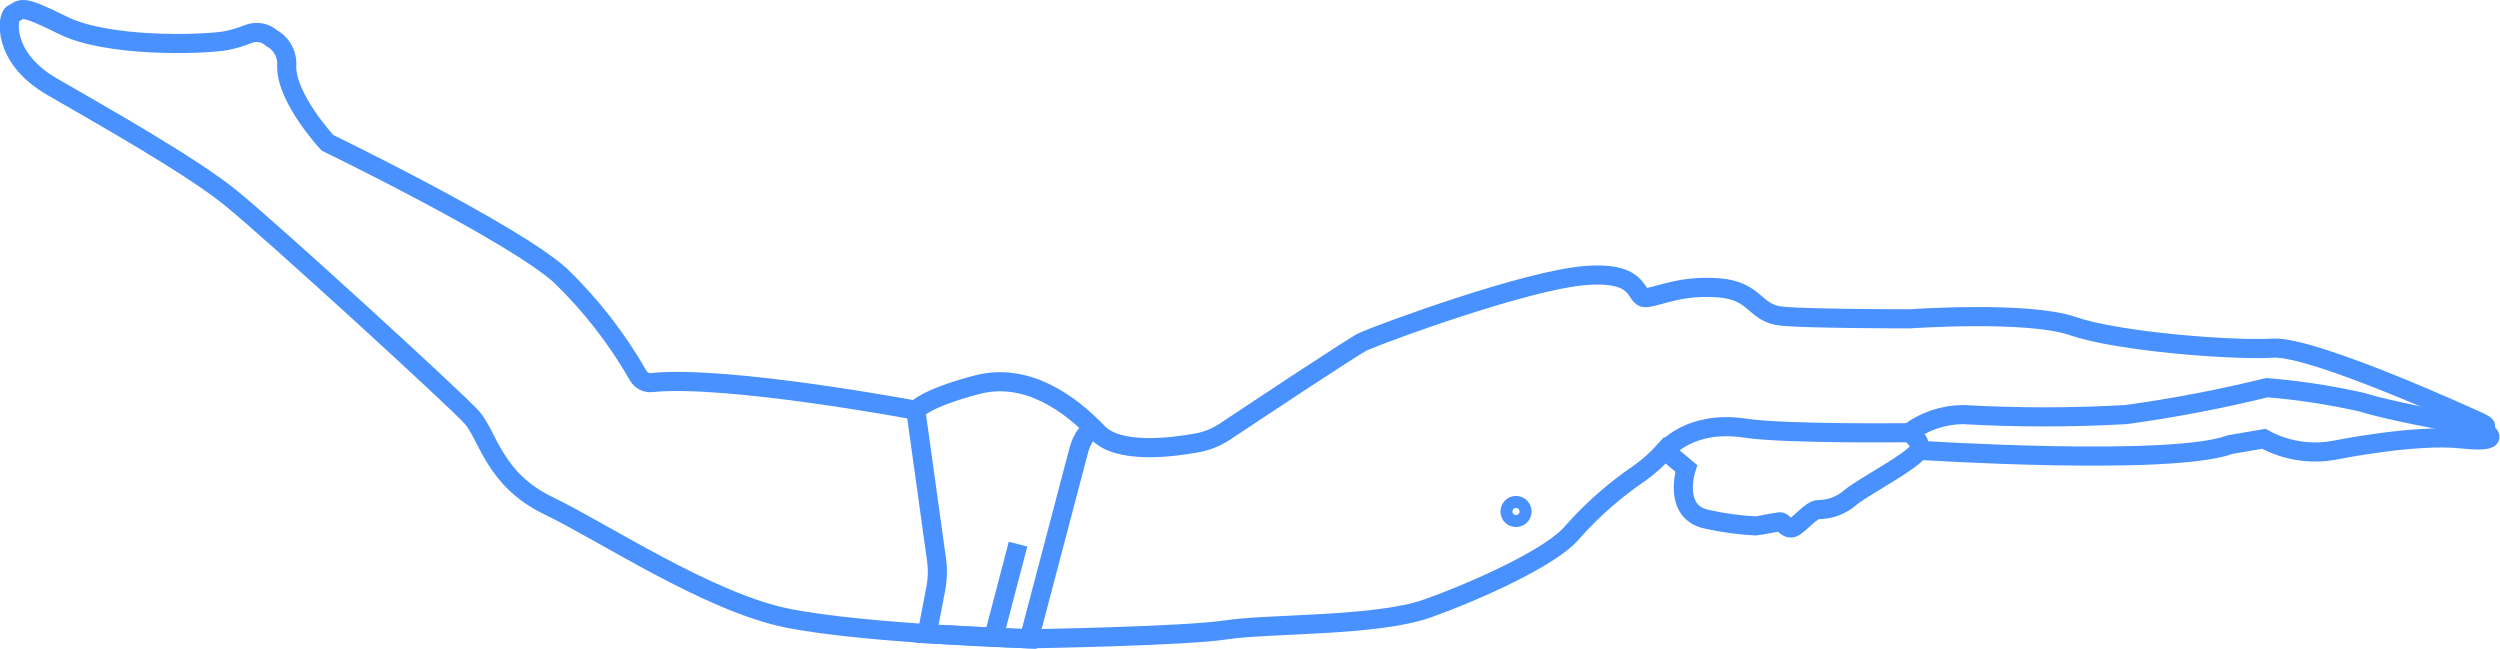
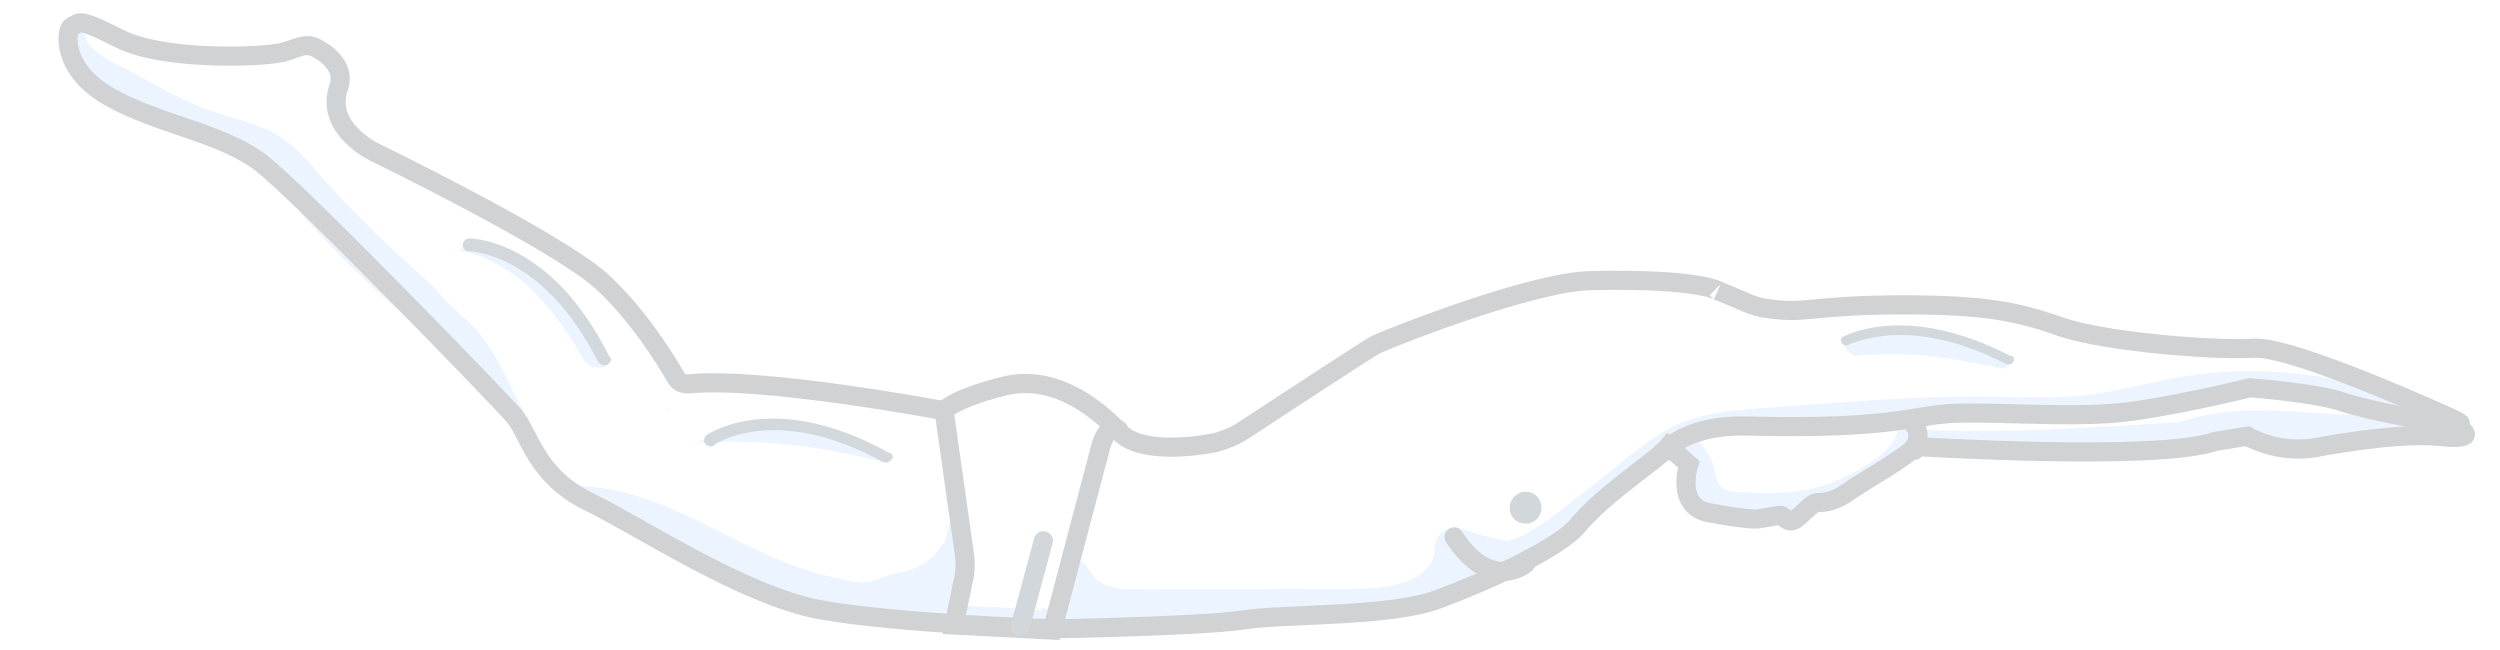
- <svg xmlns="http://www.w3.org/2000/svg" id="Layer_1" data-name="Layer 1" viewBox="0 0 196.04 50.87">
-   <path d="M130.61,35.3" style="fill:none;stroke:#4991ff;stroke-miterlimit:10;stroke-width:1.5px" />
-   <path d="M158.73,40.1" style="fill:none;stroke:#4991ff;stroke-miterlimit:10;stroke-width:1.5px" />
-   <path d="M71.81,32.16l1.63,11.74a6.94,6.94,0,0,1-.06,2.27l-.68,3.53,8,.4,3.91-14.85s.53-2,1.47-1.31" style="fill:none;stroke:#4991ff;stroke-miterlimit:10;stroke-width:1.5px" />
-   <path d="M130.61,35.3s1.92-2.38,6.21-1.73c3.18.48,12.88.36,12.88.36a7.18,7.18,0,0,1,4.23-1.42,113.53,113.53,0,0,0,12.78,0,107.52,107.52,0,0,0,11.05-2.11,53.27,53.27,0,0,1,7.49,1.15c2.11.67,6.92,1.53,6.92,1.53l2.18.48" style="fill:none;stroke:#4991ff;stroke-miterlimit:10;stroke-width:1.5px" />
-   <path d="M80.71,50.09s12.11-.19,15.44-.7,11.79-.26,15.76-1.67,9.87-4.1,11.4-6a28.22,28.22,0,0,1,5.25-4.61,12.39,12.39,0,0,0,2-1.79l1.67,1.41s-1.15,3.46,1.67,4a22.71,22.71,0,0,0,3.78.51c.19,0,1.67-.32,1.92-.32s.51.64,1,.45,1.41-1.41,2-1.41a3.84,3.84,0,0,0,2.56-1c1.15-.9,4.74-2.75,5.32-3.65,0,0,19.73,1.28,24.41-.45l2.63-.45a8.37,8.37,0,0,0,5.51.9s6.28-1.28,9.93-.9,2-.58,1.35-.83A21.38,21.38,0,0,0,191.6,33s5.12,1.09,2.63,0c0,0-12.81-5.89-16-5.7s-12.17-.51-15.69-1.73S149.77,25,149.77,25s-7.75,0-10-.2-2-2-5-2.23-4.74.7-5.7.77-.19-2.11-4.8-1.73S108.7,26,106.91,26.78c-.63.27-8.17,5.28-10.85,7.06a5.87,5.87,0,0,1-2.2.89c-2.09.38-6.18.87-7.77-.8-2.18-2.28-5.57-4.78-9.48-3.76-4.08,1.07-4.8,2-4.8,2S57,29.39,51.11,30a1.08,1.08,0,0,1-1.05-.52,35.18,35.18,0,0,0-6.12-7.88c-3.72-3.35-18.26-10.4-18.26-10.4s-3.22-3.46-3.2-6A2.27,2.27,0,0,0,21.31,3a1.77,1.77,0,0,0-1.82-.34,9.67,9.67,0,0,1-1.82.54c-2,.32-9.29.51-12.75-1.22S1.74.74,1,1.09c-.42.2-.9,3.4,3.07,5.7s10.83,6.15,14,8.71S35.74,31.32,37,32.73s1.73,4.87,6,6.92,12.62,7.62,18.83,8.84S80.71,50.09,80.71,50.09Z" style="fill:none;stroke:#4991ff;stroke-miterlimit:10;stroke-width:1.5px" />
-   <path d="M149.7,33.93s1,.6.83,1.37" style="fill:none;stroke:#4991ff;stroke-miterlimit:10;stroke-width:1.5px" />
-   <path d="M118.41,40.11a.47.47,0,1,1,.47.47A.47.47,0,0,1,118.41,40.11ZM78,49.67l1.83-7" style="fill:none;stroke:#4991ff;stroke-miterlimit:10;stroke-width:1.5px" />
+ <svg xmlns="http://www.w3.org/2000/svg" version="1.1" id="Layer_1" x="0px" y="0px" viewBox="0 0 196 50.9" style="enable-background:new 0 0 196 50.9;" xml:space="preserve">
+   <style type="text/css">
+ 	.st0{opacity:0.5;fill:#D8E9FF;}
+ 	.st1{fill:none;stroke:#A6A8AB;stroke-width:1.5;stroke-linecap:round;stroke-miterlimit:10;}
+ 	.st2{fill:#D2D8DB;}
+ 	.st3{fill:none;stroke:#D0D2D3;stroke-width:1.5;stroke-linecap:round;stroke-miterlimit:10;}
+ 	.st4{fill:#D1D7DA;stroke:#D1D7DA;stroke-width:1.5;stroke-linecap:round;stroke-miterlimit:10;}
+ </style>
+   <path class="st0" d="M157.8,28.1c-0.6-0.3-1.1-0.7-1.8-0.9c-1.8-0.8-4-1.2-6-1.4c-2-0.1-3.7,0.2-5.4,0.9c0,0.1,0,0.2,0,0.3  c0.1,0.4,0.4,0.7,0.8,0.9c2.2-0.2,4.4-0.2,6.6,0.1c1.7,0.2,3.4,0.6,5.1,0.9c0.1-0.1,0.3-0.2,0.4-0.3c0.2-0.1,0,0,0.2-0.1  c0,0,0,0,0.1,0c0,0,0,0,0,0c0,0,0,0,0,0c0,0,0,0,0,0c0,0,0,0,0,0c0,0,0,0,0,0c0,0,0,0,0,0C157.8,28.2,157.8,28.1,157.8,28.1z" />
+   <path class="st0" d="M81.5,44.5c0-0.1,0.1-0.2,0.1-0.3c0-0.5,0.1-1,0.2-1.6c0-0.1,0-0.1,0.1-0.2c-0.1,0.1-0.1,0.3-0.2,0.4  C81.6,43.4,81.5,44,81.5,44.5C81.4,44.5,81.4,44.5,81.5,44.5z" />
+   <path class="st0" d="M41.1,32.3c-0.5-0.8-0.9-1.7-1.3-2.5c-0.8-1.6-1.6-3.1-2.9-4.4c-1.1-1-2.1-1.9-3-3c-2.9-2.6-5.8-5.3-8.4-8.2  c-1.2-1.4-2.4-2.9-4.1-3.8c-1.7-0.9-3.6-1.2-5.4-1.9c-2-0.8-4-1.9-5.9-3C8.8,4.9,6,3.7,6.7,1.8c0-0.1,0.1-0.3,0.1-0.4  C6.2,1.2,5.7,1.2,5.3,1.4C5.2,2.3,5.1,3.2,4.9,4.1C5.7,5.6,7.5,7,8.5,7.9c0.2,0.2,0.3,0.4,0.3,0.6C9,8.6,9.2,8.7,9.3,8.8  c3.7,0.8,7.4,1.7,10.6,3.9c0.3,0.2,0.4,0.5,0.4,0.8c0.2,0.1,0.3,0.2,0.5,0.3c1.5,1.2,2.7,2.9,4.1,4.4c1.4,1.5,2.8,2.9,4.3,4.3  c1.5,1.4,3.1,2.8,4.7,4.1c1.4,1.2,3,2.3,4.3,3.6c0.5,0.5,0.9,1.1,1.1,1.7c1.1,0.8,1.9,2,2.5,3.3c0.2,0.5,0.5,1,0.8,1.5  c0-0.2,0-0.4,0.1-0.5C41.7,35.2,41.3,33.7,41.1,32.3z" />
+   <path class="st0" d="M193.5,33.3c-4.5-2.3-9.4-3.7-14.5-4.1c-2.6-0.2-5.2-0.1-7.7,0.3c-2.6,0.4-5.2,1.2-7.9,1.5  c-2.8,0.3-5.6,0.1-8.3,0.1c-2.9,0-5.7,0.1-8.6,0.3c-2.8,0.2-5.6,0.4-8.4,0.6c-2.6,0.2-5.1,0.4-7.4,1.7c-2.6,1.5-4.8,3.7-7.2,5.4  c-0.6,0.5-2.5,2.1-4,2.8c-0.4,0.2-0.8,0.4-1.3,0.5c-1.2-0.2-2.5-0.5-3.7-1c-1-0.3-2,0.6-2,1.5c0,2.4-2.9,3.1-4.8,3.2  c-2.8,0.2-5.7,0-8.6,0.1c-2.9,0-5.8,0-8.6,0c-1.6,0-4.2,0.3-5.1-1.5c-0.2-0.4-0.5-0.6-0.8-0.7c0-0.1,0-0.2,0.1-0.3  c0.1-0.6-0.1-1.1-0.4-1.4c0,0.2-0.1,0.3-0.1,0.5c0.2,0.2,0.3,0.6,0.2,0.9c-0.2,0.9-0.5,1.7-1.4,2.2c0,0.2-0.1,0.5-0.1,0.7  c0,0,0,0,0,0c0.1,0.1,0.1,0.2,0.2,0.3c0,0.1,0,0.2-0.1,0.2c-0.2,0.7-0.9,0.8-1.4,0.5c0,0.1,0.1,0.2,0.1,0.3  c-0.3-0.1-0.6-0.1-0.9-0.1c-1.7-0.2-3.5-0.2-5.2-0.3c0.1-0.2,0.2-0.3,0.3-0.5c-0.3-0.2-0.5-0.7-0.2-1.1c0.2-0.3,0.4-0.6,0.6-0.8  c-0.2-0.1-0.3-0.4-0.4-0.7c-0.1-1.9-0.5-3.8-0.8-5.7c-0.3,1.2-0.7,2.5-1,3.7c0,0,0,0.1,0,0.1c-0.1,0.1-0.2,0.2-0.3,0.3  c-0.8,1.3-2.2,2-3.8,2.2c-0.8,0.3-1.6,0.6-2.4,0.7c-2-0.3-4.1-0.8-6-1.6c-3.1-1.2-5.9-2.9-8.9-4.2c-1.5-0.6-3.1-1.2-4.7-1.5  c-1.5-0.3-3.1-0.3-4.6-0.6c0.4,0.4,0.8,0.8,1.3,1.1c1.6,1,3.3,1.7,4.9,2.6c0.7,0.4,1.4,0.8,2,1.2c0.3,0.1,0.6,0.3,1,0.4  c2.1,1,4.2,2.1,6.4,3.1c1.4,0.3,2.7,0.8,3.8,1.1c1.2,0.3,2.5,0.7,3.7,0.9c2.3,0,4.7-0.1,6.9,0.5c0.3-0.1,0.5-0.1,0.7-0.2  c0,0,0,0,0,0c4.7,0,9.4,0.9,14,0.9c2,0,3.9-0.1,5.9-0.2c0.2,0,0.5-0.1,0.7-0.1c1.1,0,2.2,0,3.2,0c3.1-0.8,6.3-1,9.5-1.3  c1.4-0.2,2.9-0.3,4.3-0.3c0.4,0,0.9,0,1.3-0.1c0.2-0.2,0.5-0.4,0.7-0.6c0.8-0.2,1.6-0.5,2.4-0.9c0.1-0.3,0.1-0.6,0.2-0.9  c0.8,0.2,1.6,0.3,2.3,0.4c0.1,0,0.2-0.1,0.3-0.1c0.8-0.5,1.6-1,2.5-1.4c0-0.1,0-0.2-0.1-0.3c0.4-0.2,0.7-0.5,1-0.8  c1.6-1.2,2.9-2.8,4.4-4.1c1.1-1,2.3-2,3.5-2.9c0,0.1,0.1,0.1,0.1,0.2c0.1,0.1,0.2,0.2,0.2,0.3c0.2-0.1,0.4-0.2,0.6-0.2  c0.2,0,0.5,0.1,0.7,0.3c0.2,0.2,0.3,0.4,0.3,0.7v0.3c0,0.3-0.1,0.5-0.3,0.7c-0.1,0.1-0.2,0.2-0.3,0.2c0,0.2,0.1,0.4,0.2,0.5  c0.2,0.7,0.6,1.3,1.2,1.7c0.1,0,0.1,0,0.2,0c2.3,0,4.8,0.3,7.1-0.1c1-0.2,2-0.5,3-0.6c1.2-0.9,2.6-1.6,4.1-2.2  c0.3-0.1,0.7-0.2,1-0.4c0.4-0.3,0.7-0.7,1.1-1c0,0,0,0,0.1,0.1c0.1-0.1,0.2-0.1,0.2-0.2c0-0.4,0.2-0.7,0.7-0.8  c4.5-0.7,9.2,0,13.7,0.2c0.9,0,1.7,0.1,2.6,0.2c1.4-0.4,2.9-0.6,4.4-0.7c1.9-0.2,3.8-0.3,5.7,0c0.1-0.1,0.3-0.1,0.5-0.1  c3.9,0,7.9-0.1,11.8-0.6c1.5-0.2,3.1-0.5,4.6-0.7C193.6,33.5,193.6,33.4,193.5,33.3C193.6,33.3,193.6,33.3,193.5,33.3z M148.8,33.7  c-0.4,1.6-1.9,2.4-3.2,3.2c-1.8,1-3.5,1.6-5.6,1.7c-1,0.1-1.9,0.1-2.9,0c-0.6,0-1.5,0-2-0.3c-0.6-0.4-0.6-1.3-0.8-1.9  c-0.3-0.9-0.9-1.6-1.5-2.2c2-1.2,5-1,7.2-0.9c1.4,0.1,2.8,0.3,4.2,0.4c1.5,0,3.1-0.1,4.6-0.3C148.9,33.5,148.9,33.6,148.8,33.7z   M183.8,32.5c-2.6-0.1-5.3-0.4-8-0.3c-1.8,0.1-3.4,0.4-5,0.9c-6.7,0.4-13.4,0.9-20,0.6c0.1-0.2,0.2-0.3,0.3-0.4c0,0,0-0.1,0-0.1  c0-1.1,1.5-1.2,1.8-0.4c2.3-0.2,4.6-0.4,7-0.5c2.7,0,5.4,0,8.1-0.2c4.9-0.4,9.7-2.1,14.6-1.2c2.8,0.5,5.6,1.2,8.4,1.8  C188.6,32.8,186.2,32.7,183.8,32.5z" />
+   <path class="st0" d="M52.7,31.9c-0.3,0.2-0.5,0.4-0.6,0.7C52.3,32.3,52.5,32.1,52.7,31.9z" />
+   <path class="st0" d="M61.3,33.4c-2.4-0.3-4.5,0.3-6.6,1.3c5.1-0.3,10.2,0.3,15.1,1.7C67.4,34.7,64.3,33.7,61.3,33.4z" />
+   <path class="st0" d="M38,17.3c0.7,0.1,1.3,0.3,2,0.5c-0.5-0.2-1-0.4-1.5-0.6C38.3,17.2,38.1,17.2,38,17.3z" />
+   <path class="st0" d="M43,21.5c-1.9-1.6-4.2-2.4-6.6-2.6c0,0.1-0.1,0.2-0.1,0.2c0,0,0,0,0,0c0,0.2-0.1,0.4-0.3,0.5  c0.1,0,0.2,0.1,0.3,0.1c4.4,1,7.3,4.7,9.4,8.4c0.5,0.8,1.4,0.9,2,0.5C46.8,26,45.3,23.4,43,21.5z" />
+   <path class="st1" d="M130.8,35.2" />
+   <path class="st1" d="M158,39.8" />
+   <g id="body-fill_2_">
+     <path class="st2" d="M47.8,28.4c0,0.1-0.1,0.1-0.2,0.2c-0.2,0.1-0.5,0-0.7-0.2c-4.3-8.6-10.1-8.7-10.1-8.7c-0.3,0-0.5-0.2-0.5-0.5   c0-0.3,0.2-0.5,0.5-0.5c0.3,0,6.4,0.1,11,9.3C48,28.1,47.9,28.3,47.8,28.4z" />
+     <path class="st2" d="M70,35.8c0,0.1,0,0.2-0.1,0.2c-0.1,0.2-0.4,0.3-0.7,0.2C60.8,31.6,56,34.8,56,34.9c-0.2,0.2-0.5,0.1-0.7-0.1   c-0.2-0.2-0.1-0.5,0.1-0.7c0.2-0.1,5.3-3.6,14.3,1.4C69.9,35.5,70,35.7,70,35.8z" />
+     <path class="st2" d="M157.9,28.2c0,0.1,0,0.1-0.1,0.2c-0.1,0.2-0.4,0.2-0.6,0.1c-7.6-3.9-12.1-1.5-12.2-1.5   c-0.2,0.1-0.5,0.1-0.6-0.1c-0.1-0.2-0.1-0.4,0.1-0.5c0.2-0.1,5-2.7,13.1,1.5C157.8,27.9,157.9,28,157.9,28.2z" />
+   </g>
+   <g id="body-line_1_">
+     <path class="st3" d="M74,32.1l1.6,11.3c0.1,0.7,0.1,1.5-0.1,2.2l-0.7,3.4l7.7,0.4l3.8-14.4c0,0,0.5-1.9,1.4-1.3" />
+     <path class="st3" d="M192.4,33.5l-2.1-0.5c0,0-4.6-0.8-6.7-1.5c-2-0.7-7.2-1.1-7.2-1.1s-6.9,1.7-10.7,2s-9.1-0.1-12.4,0   c-3.3,0.1-4.5,1.3-16.5,1c-4.2-0.1-6,1.7-6,1.7" />
+     <path class="st3" d="M124.7,22c-4.5,0.1-15,4.2-16.8,5c-0.6,0.3-7.9,5.1-10.5,6.8c-0.6,0.4-1.4,0.7-2.1,0.9c-2,0.4-6,0.8-7.5-0.8   c-2.1-2.2-5.4-4.6-9.2-3.6c-3.9,1-4.6,1.9-4.6,1.9s-14.3-2.7-20-2.1c-0.4,0-0.8-0.1-1-0.5c-0.8-1.4-3.1-5.1-5.9-7.6   c-3.6-3.2-17.6-10-17.6-10s-4.2-1.9-2.9-5.3C27,5.3,25.7,4.3,25.2,4c-0.5-0.3-0.9-0.6-1.8-0.3c-0.4,0.1-0.9,0.4-1.8,0.5   c-1.9,0.3-9,0.5-12.3-1.2S6.3,1.8,5.6,2.1c-0.4,0.2-0.9,3.3,3,5.5s8.8,2.8,11.9,5.2s18.7,18.5,19.8,19.8c1.2,1.4,1.7,4.7,5.8,6.7   c4.1,2,12.2,7.4,18.2,8.5s18.3,1.5,18.3,1.5s11.7-0.2,14.9-0.7c3.2-0.5,11.4-0.2,15.2-1.6c3.8-1.4,9.5-4,11-5.8s3.6-3.3,5.1-4.5   c1.5-1.1,2-1.7,2-1.7l1.6,1.4c0,0-1.1,3.3,1.6,3.8c2.7,0.5,3.5,0.5,3.7,0.5c0.2,0,1.6-0.3,1.9-0.3c0.2,0,0.5,0.6,1,0.4   s1.4-1.4,1.9-1.4c0.6,0,1.4-0.1,2.5-0.9s4.6-2.7,5.1-3.5c0,0,19.1,1.2,23.6-0.4l2.5-0.4c0,0,2.3,1.4,5.3,0.9c0,0,6.1-1.2,9.6-0.9   c3.5,0.4,1.9-0.6,1.3-0.8c-0.6-0.2-2.7-0.6-2.7-0.6s5,1.1,2.5,0c0,0-12.4-5.7-15.5-5.5s-11.8-0.5-15.2-1.7c-3.4-1.2-6-1.7-12.3-1.7   c-6.3,0-7.5,0.6-9.7,0.4c-2.2-0.2-2-0.4-4.8-1.5C134.9,22.9,133.5,21.8,124.7,22z" />
+     <path class="st4" d="M119.1,39.8c0-0.2,0.2-0.5,0.5-0.5c0.3,0,0.5,0.2,0.5,0.5c0,0.3-0.2,0.5-0.5,0.5   C119.3,40.3,119.1,40.1,119.1,39.8z M80,49.1l1.8-6.7" />
+     <path class="st3" d="M119.6,44.2c0,0-2.7,2.3-5.6-2.1" />
+     <path class="st3" d="M150.1,35.3c0,0,0.6-1.4,0-1.9" />
+   </g>
</svg>
